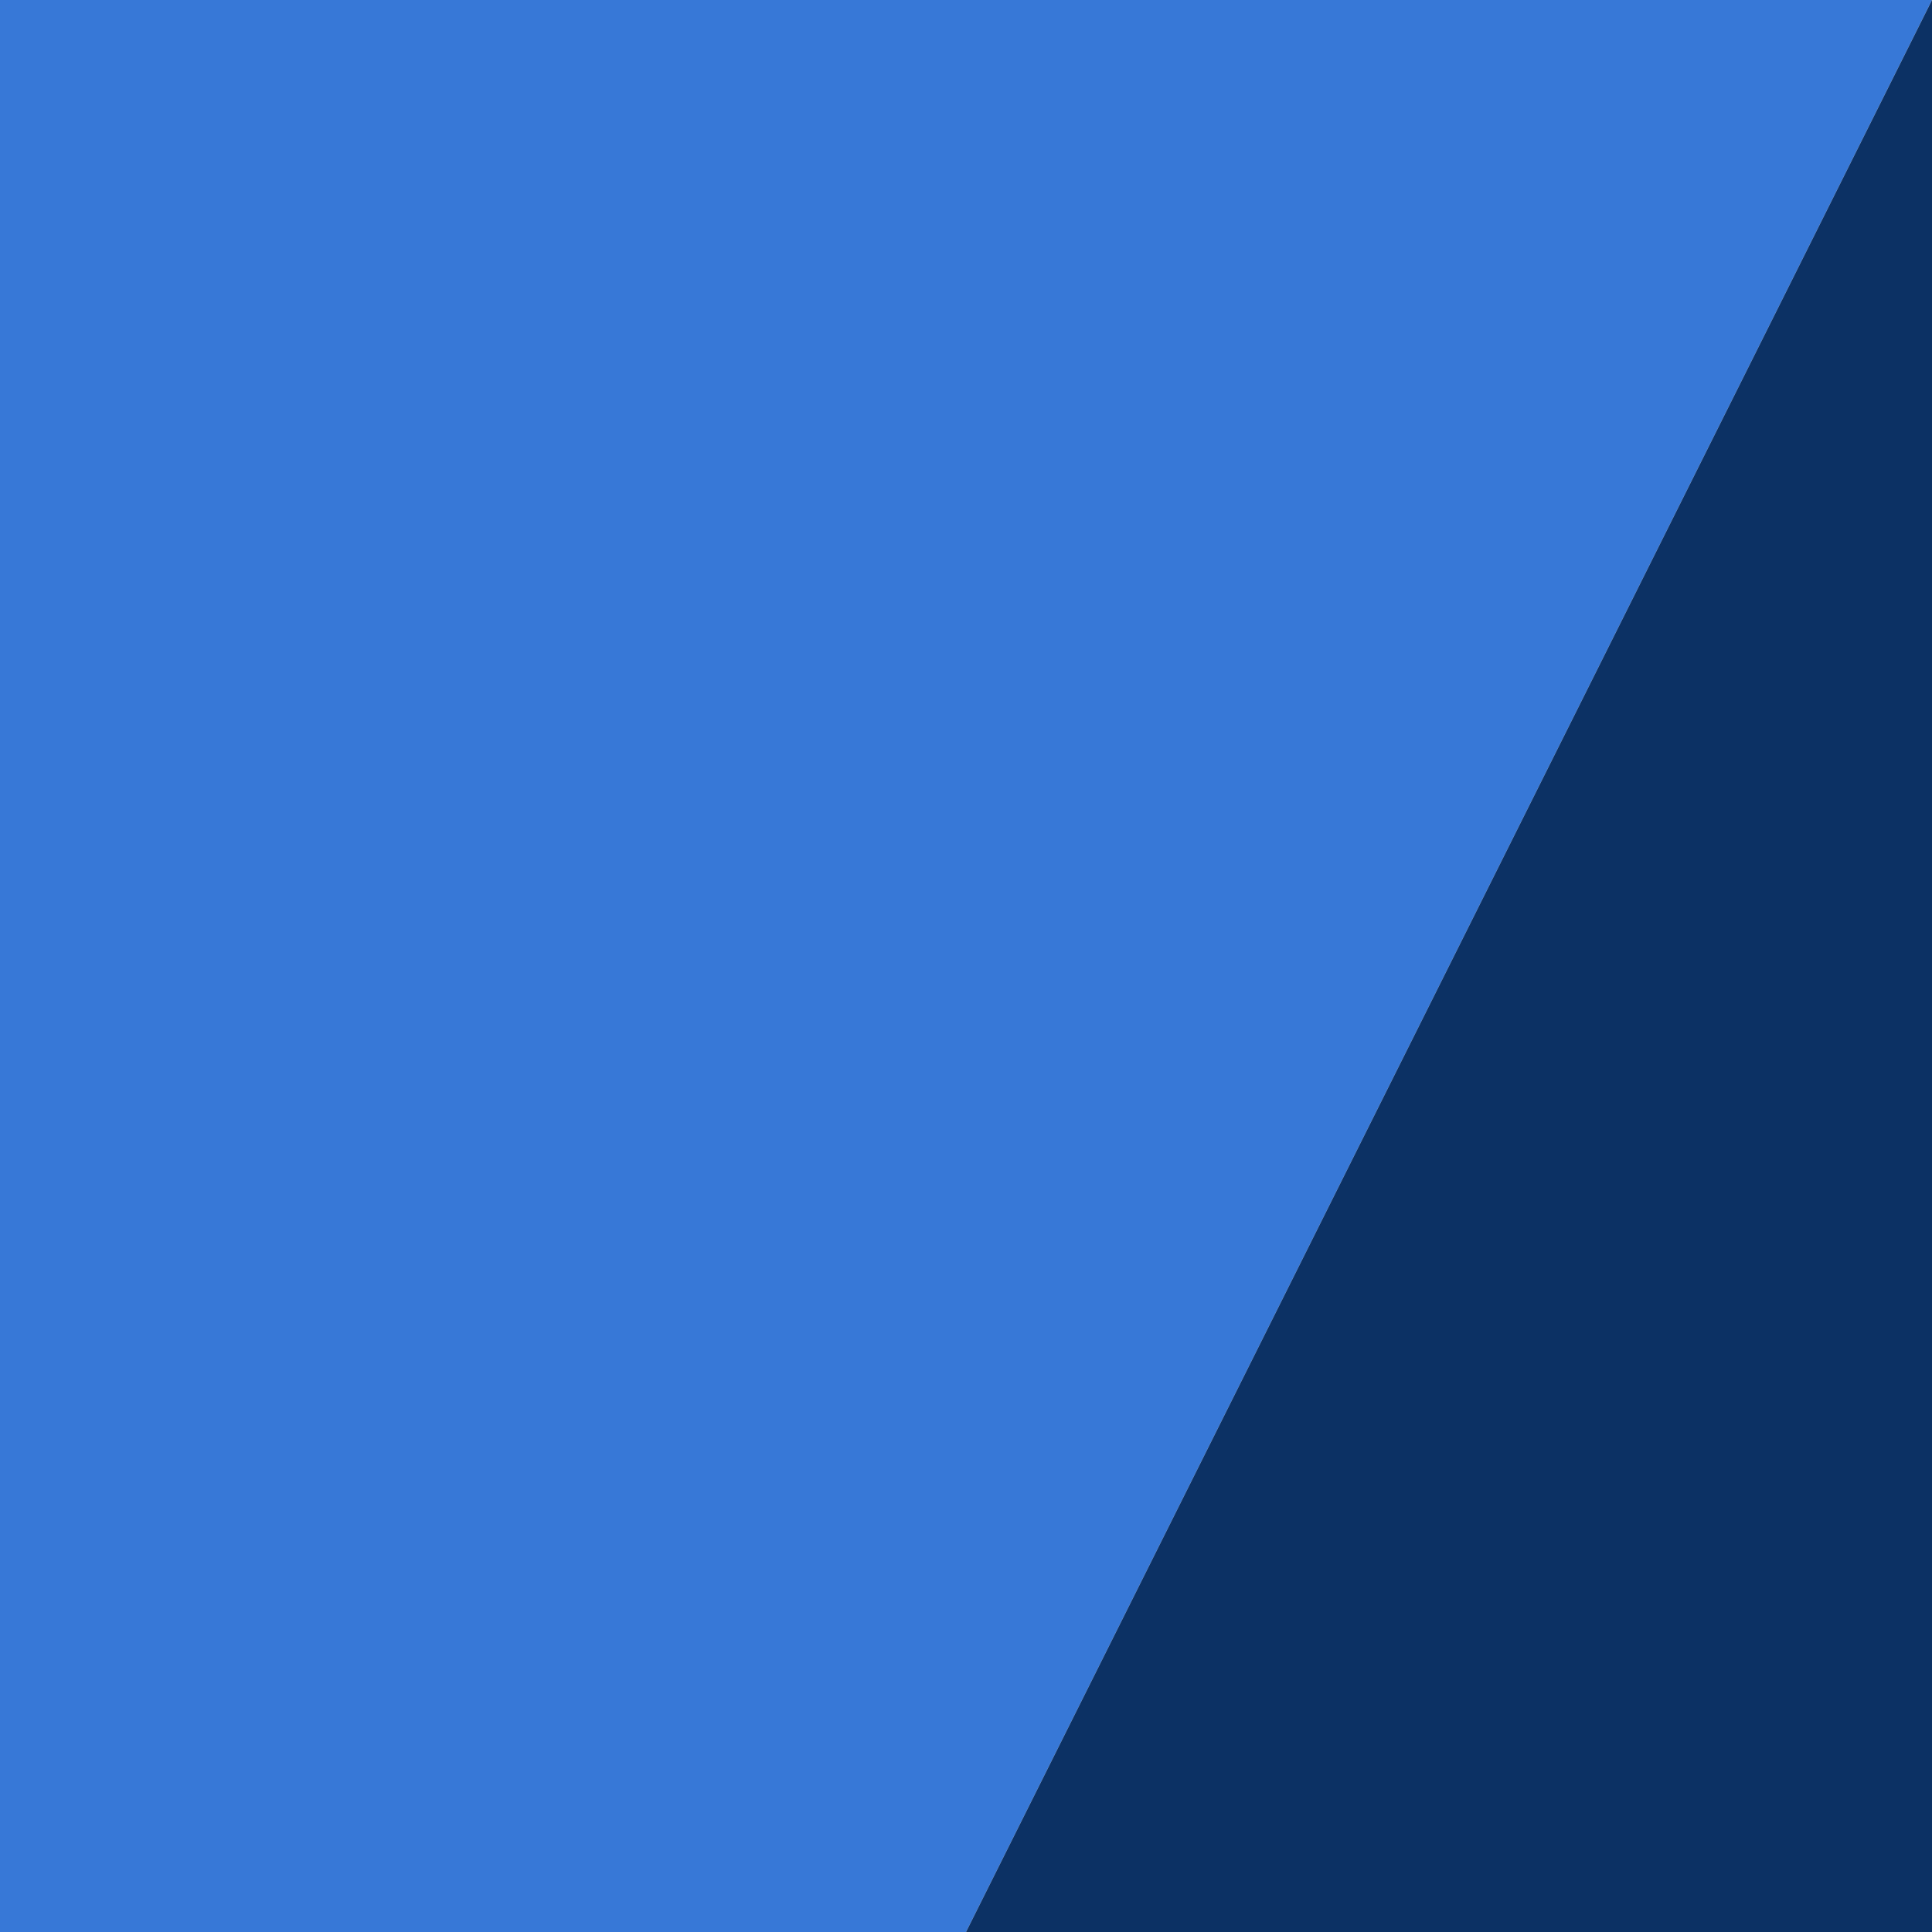
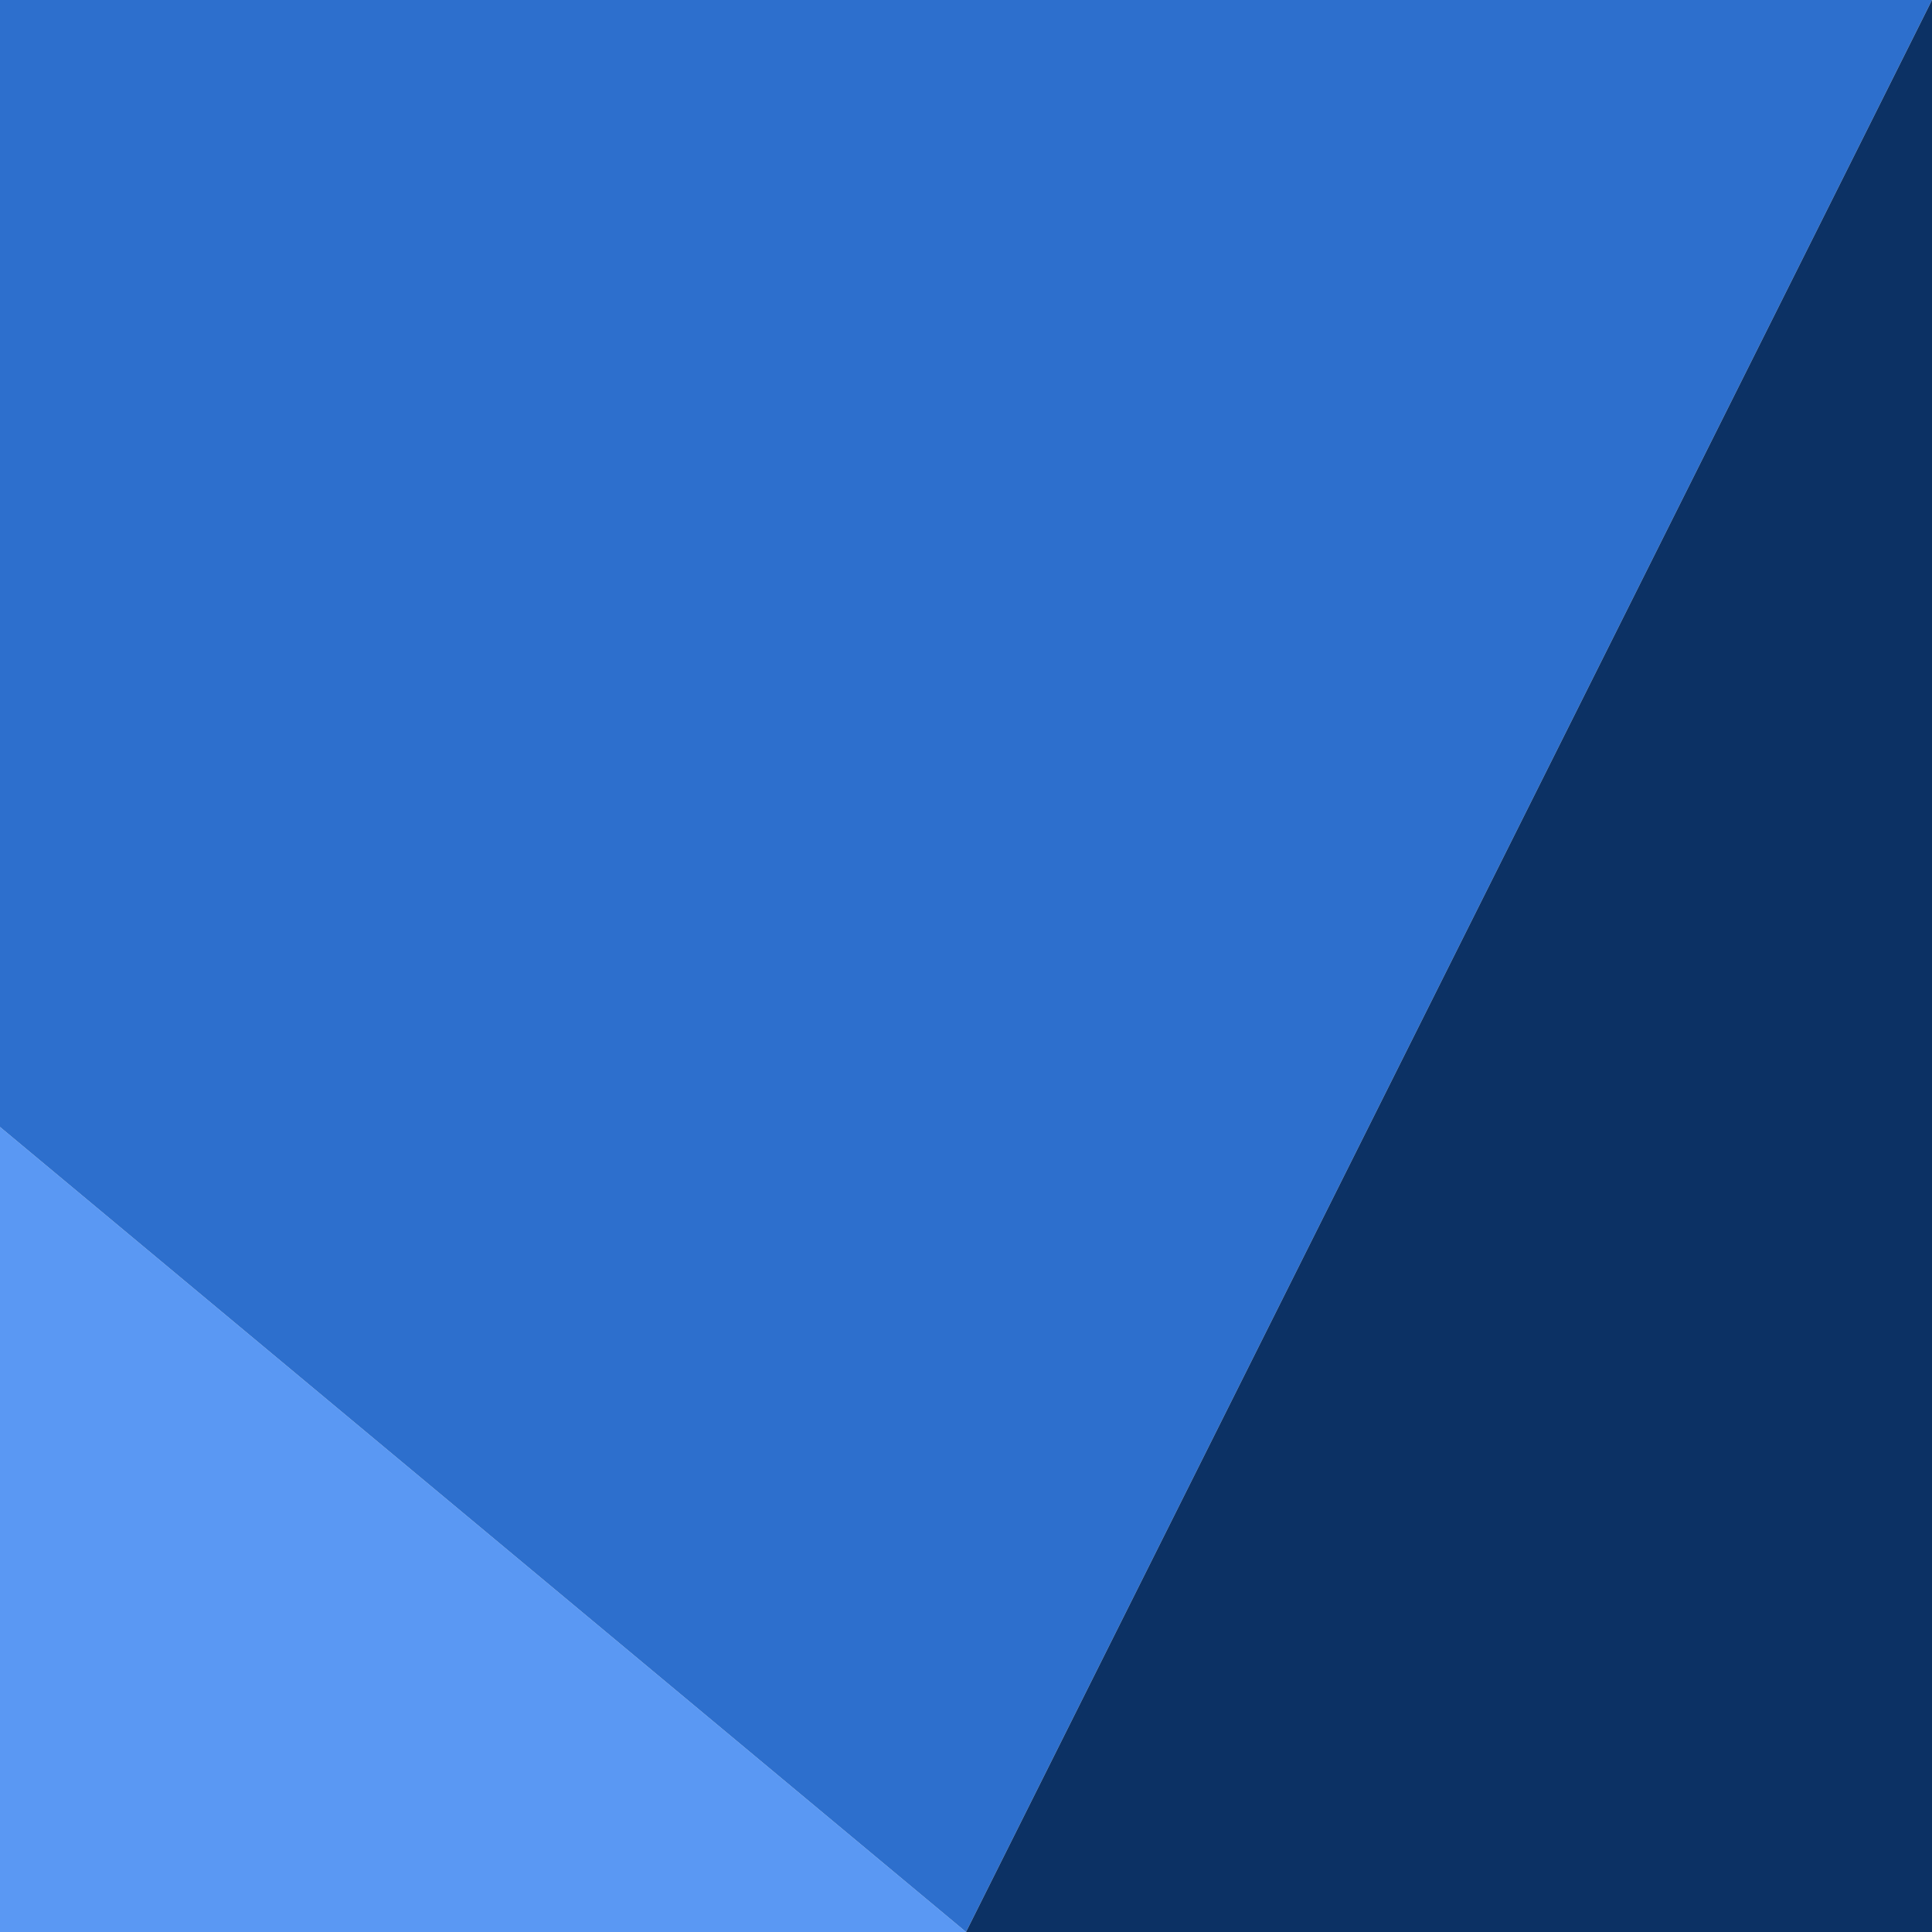
<svg xmlns="http://www.w3.org/2000/svg" width="32" height="32" viewBox="0 0 24 24">
-   <polygon points="0,0 24,0 12,24 0,24" fill="#3778D7" />
+   <polygon points="0,14 12,24 0,24" fill="#5A98F3" />
+   <polygon points="0,0 24,0 12,24 0,14" fill="#2D6FCD" />
  <polygon points="24,0 24,24 12,24" fill="#0C3164" />
</svg>
